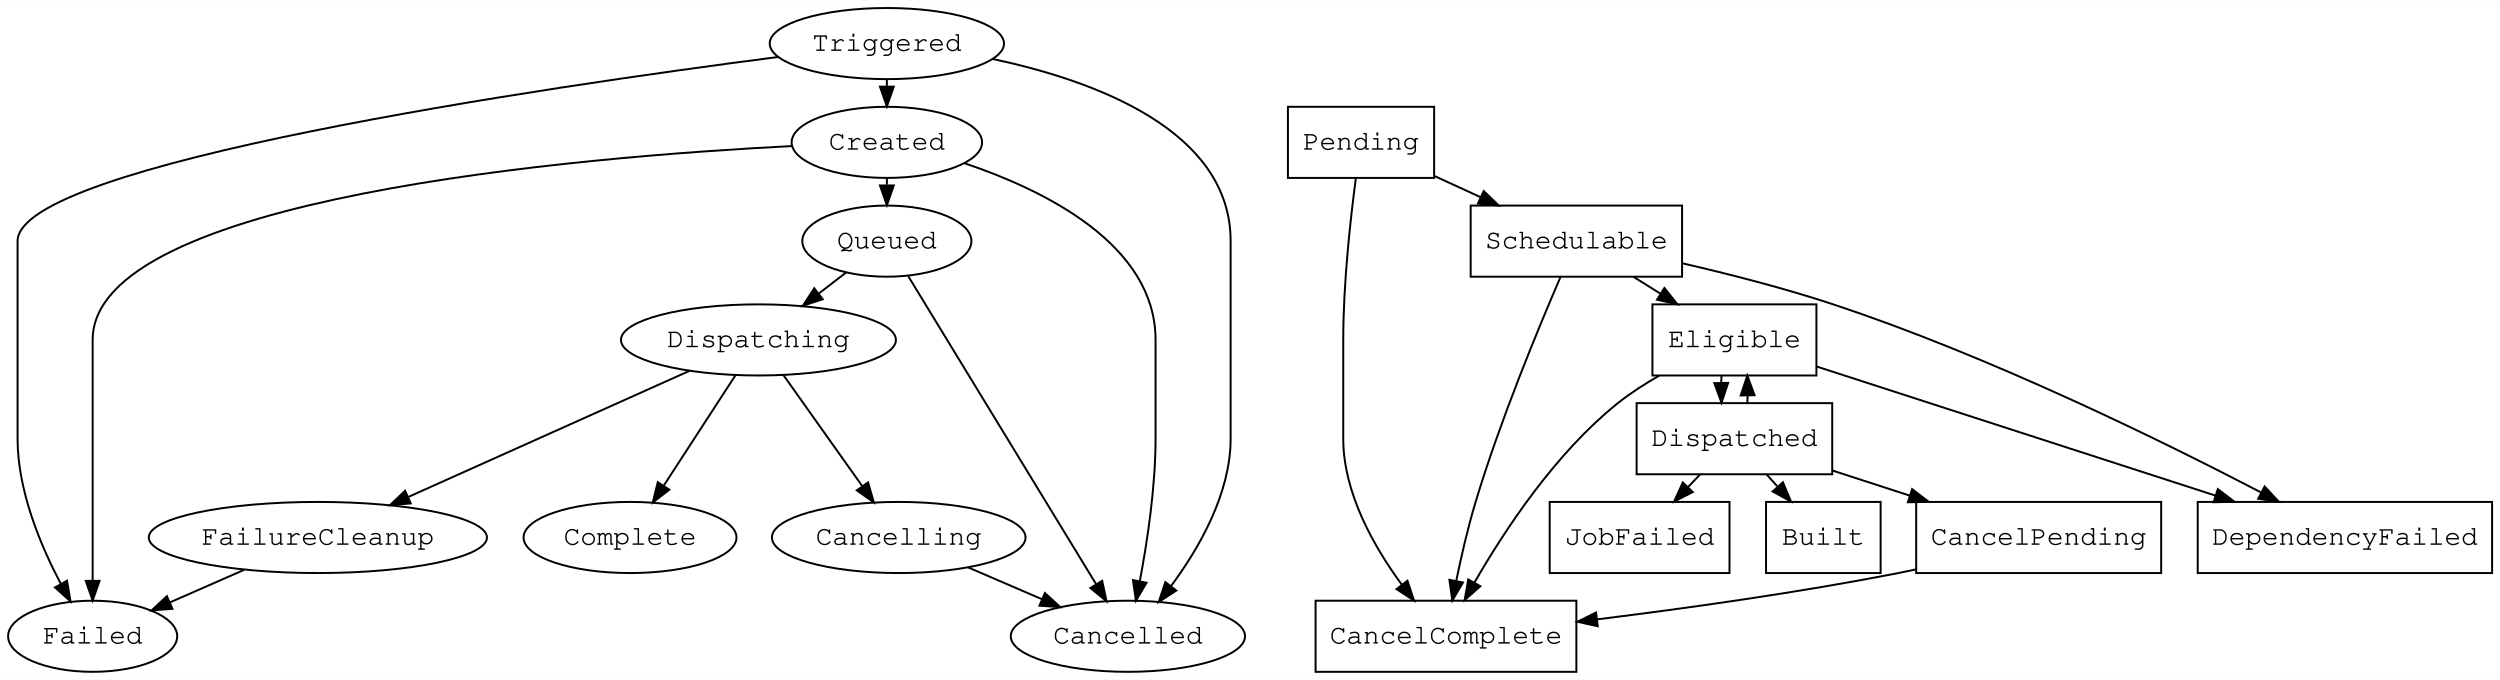
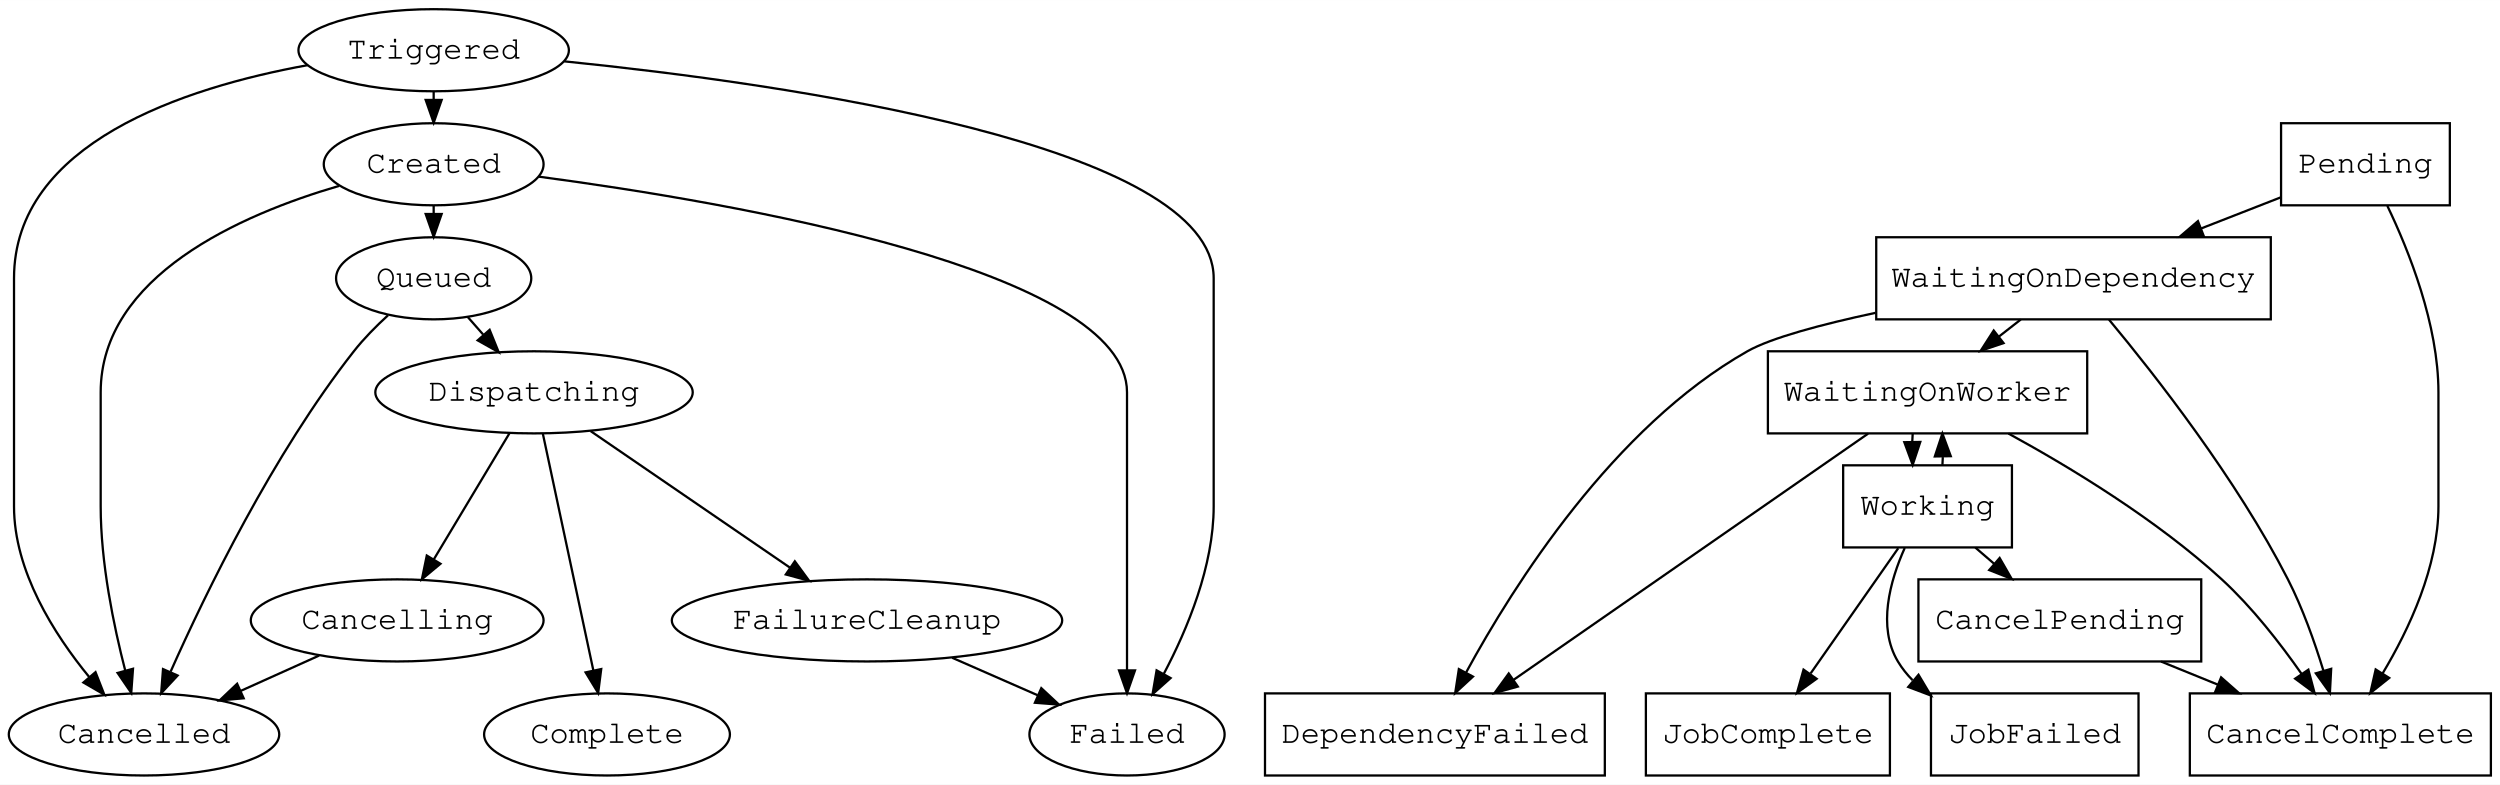
- <svg xmlns="http://www.w3.org/2000/svg" width="1265pt" height="344pt" viewBox="0.00 0.00 1265.40 344.00">
+ <svg xmlns="http://www.w3.org/2000/svg" width="1096pt" height="344pt" viewBox="0.00 0.00 1096.14 344.00">
  <g id="graph0" class="graph" transform="scale(1 1) rotate(0) translate(4 340)">
-     <polygon fill="#ffffff" stroke="transparent" points="-4,4 -4,-340 1261.396,-340 1261.396,4 -4,4" />
+     <polygon fill="#ffffff" stroke="transparent" points="-4,4 -4,-340 1092.145,-340 1092.145,4 -4,4" />
    <g id="node1" class="node">
-       <ellipse fill="none" stroke="#000000" cx="444.896" cy="-318" rx="59.29" ry="18" />
-       <text text-anchor="middle" x="444.896" y="-314.3" font-family="Courier,monospace" font-size="14.00" fill="#000000">Triggered</text>
+       <ellipse fill="none" stroke="#000000" cx="186.145" cy="-318" rx="59.29" ry="18" />
+       <text text-anchor="middle" x="186.145" y="-314.3" font-family="Courier,monospace" font-size="14.00" fill="#000000">Triggered</text>
    </g>
    <g id="node2" class="node">
-       <ellipse fill="none" stroke="#000000" cx="444.896" cy="-268" rx="48.192" ry="18" />
-       <text text-anchor="middle" x="444.896" y="-264.3" font-family="Courier,monospace" font-size="14.00" fill="#000000">Created</text>
+       <ellipse fill="none" stroke="#000000" cx="186.145" cy="-268" rx="48.192" ry="18" />
+       <text text-anchor="middle" x="186.145" y="-264.3" font-family="Courier,monospace" font-size="14.00" fill="#000000">Created</text>
    </g>
    <g id="edge1" class="edge">
-       <path fill="none" stroke="#000000" d="M444.896,-299.949C444.896,-298.83 444.896,-297.691 444.896,-296.542" />
-       <polygon fill="#000000" stroke="#000000" points="448.396,-296.193 444.896,-286.193 441.396,-296.193 448.396,-296.193" />
+       <path fill="none" stroke="#000000" d="M186.145,-299.949C186.145,-298.83 186.145,-297.691 186.145,-296.542" />
+       <polygon fill="#000000" stroke="#000000" points="189.645,-296.193 186.145,-286.193 182.645,-296.193 189.645,-296.193" />
    </g>
    <g id="node7" class="node">
-       <ellipse fill="none" stroke="#000000" cx="42.896" cy="-18" rx="42.793" ry="18" />
-       <text text-anchor="middle" x="42.896" y="-14.3" font-family="Courier,monospace" font-size="14.00" fill="#000000">Failed</text>
+       <ellipse fill="none" stroke="#000000" cx="490.145" cy="-18" rx="42.793" ry="18" />
+       <text text-anchor="middle" x="490.145" y="-14.3" font-family="Courier,monospace" font-size="14.00" fill="#000000">Failed</text>
    </g>
    <g id="edge2" class="edge">
-       <path fill="none" stroke="#000000" d="M390.06,-311.247C272.11,-295.976 4.896,-257.07 4.896,-218 4.896,-218 4.896,-218 4.896,-118 4.896,-91.825 16.414,-64.161 26.767,-44.582" />
-       <polygon fill="#000000" stroke="#000000" points="29.924,-46.106 31.701,-35.661 23.798,-42.718 29.924,-46.106" />
+       <path fill="none" stroke="#000000" d="M243.388,-313.128C340.747,-303.246 528.145,-276.613 528.145,-218 528.145,-218 528.145,-218 528.145,-118 528.145,-91.825 516.627,-64.161 506.274,-44.582" />
+       <polygon fill="#000000" stroke="#000000" points="509.243,-42.718 501.341,-35.661 503.117,-46.106 509.243,-42.718" />
    </g>
    <g id="node9" class="node">
-       <ellipse fill="none" stroke="#000000" cx="566.896" cy="-18" rx="59.29" ry="18" />
-       <text text-anchor="middle" x="566.896" y="-14.3" font-family="Courier,monospace" font-size="14.00" fill="#000000">Cancelled</text>
+       <ellipse fill="none" stroke="#000000" cx="59.145" cy="-18" rx="59.29" ry="18" />
+       <text text-anchor="middle" x="59.145" y="-14.3" font-family="Courier,monospace" font-size="14.00" fill="#000000">Cancelled</text>
    </g>
    <g id="edge3" class="edge">
-       <path fill="none" stroke="#000000" d="M498.522,-310.183C549.647,-299.341 618.896,-274.269 618.896,-218 618.896,-218 618.896,-218 618.896,-118 618.896,-90.216 602.9,-62.489 588.651,-43.304" />
-       <polygon fill="#000000" stroke="#000000" points="591.394,-41.129 582.498,-35.375 585.864,-45.421 591.394,-41.129" />
+       <path fill="none" stroke="#000000" d="M130.939,-311.46C76.74,-301.599 2.145,-277.262 2.145,-218 2.145,-218 2.145,-218 2.145,-118 2.145,-89.674 19.621,-62.057 35.219,-43.049" />
+       <polygon fill="#000000" stroke="#000000" points="37.881,-45.322 41.733,-35.452 32.567,-40.765 37.881,-45.322" />
    </g>
    <g id="node3" class="node">
-       <ellipse fill="none" stroke="#000000" cx="444.896" cy="-218" rx="42.793" ry="18" />
-       <text text-anchor="middle" x="444.896" y="-214.3" font-family="Courier,monospace" font-size="14.00" fill="#000000">Queued</text>
+       <ellipse fill="none" stroke="#000000" cx="186.145" cy="-218" rx="42.793" ry="18" />
+       <text text-anchor="middle" x="186.145" y="-214.3" font-family="Courier,monospace" font-size="14.00" fill="#000000">Queued</text>
    </g>
    <g id="edge4" class="edge">
-       <path fill="none" stroke="#000000" d="M444.896,-249.949C444.896,-248.83 444.896,-247.691 444.896,-246.542" />
-       <polygon fill="#000000" stroke="#000000" points="448.396,-246.193 444.896,-236.193 441.396,-246.193 448.396,-246.193" />
+       <path fill="none" stroke="#000000" d="M186.145,-249.949C186.145,-248.83 186.145,-247.691 186.145,-246.542" />
+       <polygon fill="#000000" stroke="#000000" points="189.645,-246.193 186.145,-236.193 182.645,-246.193 189.645,-246.193" />
    </g>
    <g id="edge5" class="edge">
-       <path fill="none" stroke="#000000" d="M396.805,-266.124C290.101,-260.653 42.896,-240.188 42.896,-168 42.896,-168 42.896,-168 42.896,-118 42.896,-93.718 42.896,-66.12 42.896,-46.077" />
-       <polygon fill="#000000" stroke="#000000" points="46.396,-46.065 42.896,-36.065 39.396,-46.065 46.396,-46.065" />
+       <path fill="none" stroke="#000000" d="M232.316,-262.553C317.359,-251.226 490.145,-221.615 490.145,-168 490.145,-168 490.145,-168 490.145,-118 490.145,-93.718 490.145,-66.12 490.145,-46.077" />
+       <polygon fill="#000000" stroke="#000000" points="493.645,-46.065 490.145,-36.065 486.645,-46.065 493.645,-46.065" />
    </g>
    <g id="edge6" class="edge">
-       <path fill="none" stroke="#000000" d="M484.233,-257.406C524.399,-243.92 580.896,-216.356 580.896,-168 580.896,-168 580.896,-168 580.896,-118 580.896,-93.481 576.717,-65.905 572.926,-45.931" />
-       <polygon fill="#000000" stroke="#000000" points="576.327,-45.086 570.946,-35.959 569.461,-46.45 576.327,-45.086" />
+       <path fill="none" stroke="#000000" d="M144.697,-258.522C101.534,-245.906 40.145,-219 40.145,-168 40.145,-168 40.145,-168 40.145,-118 40.145,-93.32 45.799,-65.807 50.939,-45.897" />
+       <polygon fill="#000000" stroke="#000000" points="54.32,-46.8 53.547,-36.233 47.562,-44.976 54.32,-46.8" />
    </g>
    <g id="node4" class="node">
-       <ellipse fill="none" stroke="#000000" cx="379.896" cy="-168" rx="69.588" ry="18" />
-       <text text-anchor="middle" x="379.896" y="-164.3" font-family="Courier,monospace" font-size="14.00" fill="#000000">Dispatching</text>
+       <ellipse fill="none" stroke="#000000" cx="230.145" cy="-168" rx="69.588" ry="18" />
+       <text text-anchor="middle" x="230.145" y="-164.3" font-family="Courier,monospace" font-size="14.00" fill="#000000">Dispatching</text>
    </g>
    <g id="edge7" class="edge">
-       <path fill="none" stroke="#000000" d="M424.33,-202.18C419.96,-198.818 415.255,-195.199 410.6,-191.618" />
-       <polygon fill="#000000" stroke="#000000" points="412.417,-188.6 402.356,-185.277 408.149,-194.149 412.417,-188.6" />
+       <path fill="none" stroke="#000000" d="M201.041,-201.072C203.235,-198.579 205.535,-195.966 207.839,-193.348" />
+       <polygon fill="#000000" stroke="#000000" points="210.684,-195.412 214.663,-185.593 205.429,-190.788 210.684,-195.412" />
    </g>
    <g id="edge8" class="edge">
-       <path fill="none" stroke="#000000" d="M455.723,-200.251C477.247,-164.966 525.51,-85.846 550.777,-44.425" />
-       <polygon fill="#000000" stroke="#000000" points="553.874,-46.069 556.094,-35.709 547.898,-42.423 553.874,-46.069" />
+       <path fill="none" stroke="#000000" d="M166.125,-201.775C160.902,-197.008 155.517,-191.569 151.145,-186 115.728,-140.888 86.274,-80.305 70.824,-45.575" />
+       <polygon fill="#000000" stroke="#000000" points="73.885,-43.84 66.666,-36.086 67.474,-46.65 73.885,-43.84" />
    </g>
    <g id="node5" class="node">
-       <ellipse fill="none" stroke="#000000" cx="314.896" cy="-68" rx="53.891" ry="18" />
-       <text text-anchor="middle" x="314.896" y="-64.3" font-family="Courier,monospace" font-size="14.00" fill="#000000">Complete</text>
+       <ellipse fill="none" stroke="#000000" cx="262.145" cy="-18" rx="53.891" ry="18" />
+       <text text-anchor="middle" x="262.145" y="-14.3" font-family="Courier,monospace" font-size="14.00" fill="#000000">Complete</text>
    </g>
    <g id="edge9" class="edge">
-       <path fill="none" stroke="#000000" d="M368.276,-150.122C358.2,-134.622 343.483,-111.98 332.052,-94.394" />
-       <polygon fill="#000000" stroke="#000000" points="334.801,-92.2 326.416,-85.723 328.932,-96.015 334.801,-92.2" />
+       <path fill="none" stroke="#000000" d="M234.005,-149.906C239.507,-124.117 249.654,-76.548 256.142,-46.136" />
+       <polygon fill="#000000" stroke="#000000" points="259.608,-46.668 258.271,-36.158 252.762,-45.207 259.608,-46.668" />
    </g>
    <g id="node6" class="node">
-       <ellipse fill="none" stroke="#000000" cx="156.896" cy="-68" rx="85.585" ry="18" />
-       <text text-anchor="middle" x="156.896" y="-64.3" font-family="Courier,monospace" font-size="14.00" fill="#000000">FailureCleanup</text>
+       <ellipse fill="none" stroke="#000000" cx="376.145" cy="-68" rx="85.585" ry="18" />
+       <text text-anchor="middle" x="376.145" y="-64.3" font-family="Courier,monospace" font-size="14.00" fill="#000000">FailureCleanup</text>
    </g>
    <g id="edge10" class="edge">
-       <path fill="none" stroke="#000000" d="M345.052,-152.375C306.673,-135.165 244.809,-107.423 202.573,-88.483" />
-       <polygon fill="#000000" stroke="#000000" points="203.903,-85.243 193.346,-84.345 201.038,-91.63 203.903,-85.243" />
+       <path fill="none" stroke="#000000" d="M254.912,-151.036C278.991,-134.544 315.742,-109.372 342.469,-91.066" />
+       <polygon fill="#000000" stroke="#000000" points="344.493,-93.921 350.766,-85.383 340.538,-88.146 344.493,-93.921" />
    </g>
    <g id="node8" class="node">
-       <ellipse fill="none" stroke="#000000" cx="450.896" cy="-68" rx="64.189" ry="18" />
-       <text text-anchor="middle" x="450.896" y="-64.3" font-family="Courier,monospace" font-size="14.00" fill="#000000">Cancelling</text>
+       <ellipse fill="none" stroke="#000000" cx="170.145" cy="-68" rx="64.189" ry="18" />
+       <text text-anchor="middle" x="170.145" y="-64.3" font-family="Courier,monospace" font-size="14.00" fill="#000000">Cancelling</text>
    </g>
    <g id="edge11" class="edge">
-       <path fill="none" stroke="#000000" d="M392.59,-150.122C403.696,-134.48 419.966,-111.564 432.499,-93.911" />
-       <polygon fill="#000000" stroke="#000000" points="435.377,-95.903 438.313,-85.723 429.67,-91.851 435.377,-95.903" />
+       <path fill="none" stroke="#000000" d="M219.418,-150.122C210.175,-134.718 196.7,-112.259 186.177,-94.72" />
+       <polygon fill="#000000" stroke="#000000" points="189.127,-92.835 180.981,-86.06 183.125,-96.436 189.127,-92.835" />
    </g>
    <g id="edge12" class="edge">
-       <path fill="none" stroke="#000000" d="M119.568,-51.628C107.579,-46.369 94.265,-40.53 82.142,-35.213" />
-       <polygon fill="#000000" stroke="#000000" points="83.286,-31.893 72.723,-31.082 80.475,-38.304 83.286,-31.893" />
+       <path fill="none" stroke="#000000" d="M413.473,-51.628C425.462,-46.369 438.776,-40.53 450.899,-35.213" />
+       <polygon fill="#000000" stroke="#000000" points="452.566,-38.304 460.318,-31.082 449.755,-31.893 452.566,-38.304" />
    </g>
    <g id="edge13" class="edge">
-       <path fill="none" stroke="#000000" d="M486.015,-52.863C497.812,-47.778 511.112,-42.045 523.469,-36.719" />
-       <polygon fill="#000000" stroke="#000000" points="524.896,-39.915 532.694,-32.742 522.125,-33.486 524.896,-39.915" />
+       <path fill="none" stroke="#000000" d="M135.935,-52.59C125.086,-47.703 112.958,-42.24 101.602,-37.125" />
+       <polygon fill="#000000" stroke="#000000" points="102.845,-33.846 92.29,-32.93 99.97,-40.228 102.845,-33.846" />
    </g>
    <g id="node10" class="node">
-       <polygon fill="none" stroke="#000000" points="721.896,-286 647.896,-286 647.896,-250 721.896,-250 721.896,-286" />
-       <text text-anchor="middle" x="684.896" y="-264.3" font-family="Courier,monospace" font-size="14.00" fill="#000000">Pending</text>
+       <polygon fill="none" stroke="#000000" points="1070.145,-286 996.145,-286 996.145,-250 1070.145,-250 1070.145,-286" />
+       <text text-anchor="middle" x="1033.145" y="-264.3" font-family="Courier,monospace" font-size="14.00" fill="#000000">Pending</text>
+     </g>
+     <g id="node11" class="node">
+       <polygon fill="none" stroke="#000000" points="991.645,-236 818.645,-236 818.645,-200 991.645,-200 991.645,-236" />
+       <text text-anchor="middle" x="905.145" y="-214.3" font-family="Courier,monospace" font-size="14.00" fill="#000000">WaitingOnDependency</text>
+     </g>
+     <g id="edge14" class="edge">
+       <path fill="none" stroke="#000000" d="M996.122,-253.538C985.169,-249.26 972.926,-244.477 961.059,-239.842" />
+       <polygon fill="#000000" stroke="#000000" points="962.244,-236.547 951.655,-236.168 959.697,-243.067 962.244,-236.547" />
+     </g>
+     <g id="node18" class="node">
+       <polygon fill="none" stroke="#000000" points="1088.145,-36 956.145,-36 956.145,0 1088.145,0 1088.145,-36" />
+       <text text-anchor="middle" x="1022.145" y="-14.3" font-family="Courier,monospace" font-size="14.00" fill="#000000">CancelComplete</text>
+     </g>
+     <g id="edge15" class="edge">
+       <path fill="none" stroke="#000000" d="M1042.746,-249.76C1052.172,-230.129 1065.145,-197.712 1065.145,-168 1065.145,-168 1065.145,-168 1065.145,-118 1065.145,-91.571 1052.312,-64.174 1040.667,-44.754" />
+       <polygon fill="#000000" stroke="#000000" points="1043.558,-42.776 1035.28,-36.163 1037.628,-46.495 1043.558,-42.776" />
    </g>
    <g id="node12" class="node">
-       <polygon fill="none" stroke="#000000" points="847.396,-236 740.396,-236 740.396,-200 847.396,-200 847.396,-236" />
-       <text text-anchor="middle" x="793.896" y="-214.3" font-family="Courier,monospace" font-size="14.00" fill="#000000">Schedulable</text>
+       <polygon fill="none" stroke="#000000" points="911.145,-186 771.145,-186 771.145,-150 911.145,-150 911.145,-186" />
+       <text text-anchor="middle" x="841.145" y="-164.3" font-family="Courier,monospace" font-size="14.00" fill="#000000">WaitingOnWorker</text>
    </g>
-     <g id="edge14" class="edge">
-       <path fill="none" stroke="#000000" d="M722.103,-250.933C729.639,-247.476 737.666,-243.793 745.522,-240.19" />
-       <polygon fill="#000000" stroke="#000000" points="746.995,-243.365 754.625,-236.014 744.077,-237.002 746.995,-243.365" />
+     <g id="edge16" class="edge">
+       <path fill="none" stroke="#000000" d="M882.039,-199.949C878.906,-197.501 875.65,-194.957 872.404,-192.421" />
+       <polygon fill="#000000" stroke="#000000" points="874.466,-189.591 864.431,-186.193 870.157,-195.107 874.466,-189.591" />
    </g>
-     <g id="node18" class="node">
-       <polygon fill="none" stroke="#000000" points="793.896,-36 661.896,-36 661.896,0 793.896,0 793.896,-36" />
-       <text text-anchor="middle" x="727.896" y="-14.3" font-family="Courier,monospace" font-size="14.00" fill="#000000">CancelComplete</text>
+     <g id="node16" class="node">
+       <polygon fill="none" stroke="#000000" points="699.645,-36 550.645,-36 550.645,0 699.645,0 699.645,-36" />
+       <text text-anchor="middle" x="625.145" y="-14.3" font-family="Courier,monospace" font-size="14.00" fill="#000000">DependencyFailed</text>
    </g>
-     <g id="edge15" class="edge">
-       <path fill="none" stroke="#000000" d="M682.293,-249.979C679.635,-229.99 675.896,-196.762 675.896,-168 675.896,-168 675.896,-168 675.896,-118 675.896,-90.557 691.503,-63.17 705.616,-44.014" />
-       <polygon fill="#000000" stroke="#000000" points="708.4,-46.135 711.728,-36.077 702.854,-41.864 708.4,-46.135" />
+     <g id="edge17" class="edge">
+       <path fill="none" stroke="#000000" d="M818.324,-202.857C794.591,-197.776 772.547,-191.895 762.145,-186 703.436,-152.728 659.759,-83.648 638.858,-45.243" />
+       <polygon fill="#000000" stroke="#000000" points="641.824,-43.366 634.039,-36.18 635.644,-46.653 641.824,-43.366" />
    </g>
-     <g id="node11" class="node">
-       <polygon fill="none" stroke="#000000" points="923.396,-136 824.396,-136 824.396,-100 923.396,-100 923.396,-136" />
-       <text text-anchor="middle" x="873.896" y="-114.3" font-family="Courier,monospace" font-size="14.00" fill="#000000">Dispatched</text>
+     <g id="edge18" class="edge">
+       <path fill="none" stroke="#000000" d="M920.692,-199.885C941.039,-175.426 976.738,-129.84 999.145,-86 1005.57,-73.429 1010.812,-58.668 1014.661,-46.117" />
+       <polygon fill="#000000" stroke="#000000" points="1018.116,-46.771 1017.561,-36.191 1011.397,-44.808 1018.116,-46.771" />
    </g>
    <g id="node13" class="node">
-       <polygon fill="none" stroke="#000000" points="915.396,-186 832.396,-186 832.396,-150 915.396,-150 915.396,-186" />
-       <text text-anchor="middle" x="873.896" y="-164.3" font-family="Courier,monospace" font-size="14.00" fill="#000000">Eligible</text>
+       <polygon fill="none" stroke="#000000" points="878.145,-136 804.145,-136 804.145,-100 878.145,-100 878.145,-136" />
+       <text text-anchor="middle" x="841.145" y="-114.3" font-family="Courier,monospace" font-size="14.00" fill="#000000">Working</text>
+     </g>
+     <g id="edge19" class="edge">
+       <path fill="none" stroke="#000000" d="M834.632,-149.949C834.554,-148.83 834.495,-147.691 834.455,-146.542" />
+       <polygon fill="#000000" stroke="#000000" points="837.96,-146.248 834.622,-136.193 830.961,-146.135 837.96,-146.248" />
+     </g>
+     <g id="edge21" class="edge">
+       <path fill="none" stroke="#000000" d="M815.09,-149.906C776.169,-122.878 702.801,-71.928 659.526,-41.876" />
+       <polygon fill="#000000" stroke="#000000" points="661.502,-38.987 651.292,-36.158 657.509,-44.736 661.502,-38.987" />
+     </g>
+     <g id="edge20" class="edge">
+       <path fill="none" stroke="#000000" d="M876.592,-149.941C903.905,-135.016 941.685,-112.095 970.145,-86 983.444,-73.806 995.824,-57.884 1005.166,-44.513" />
+       <polygon fill="#000000" stroke="#000000" points="1008.117,-46.397 1010.845,-36.159 1002.328,-42.461 1008.117,-46.397" />
    </g>
    <g id="edge24" class="edge">
-       <path fill="none" stroke="#000000" d="M880.419,-136.193C880.495,-137.313 880.553,-138.453 880.591,-139.604" />
-       <polygon fill="#000000" stroke="#000000" points="877.085,-139.889 880.409,-149.949 884.084,-140.012 877.085,-139.889" />
+       <path fill="none" stroke="#000000" d="M847.667,-136.193C847.744,-137.313 847.801,-138.453 847.839,-139.604" />
+       <polygon fill="#000000" stroke="#000000" points="844.334,-139.889 847.657,-149.949 851.332,-140.012 844.334,-139.889" />
    </g>
    <g id="node14" class="node">
-       <polygon fill="none" stroke="#000000" points="947.896,-86 889.896,-86 889.896,-50 947.896,-50 947.896,-86" />
-       <text text-anchor="middle" x="918.896" y="-64.3" font-family="Courier,monospace" font-size="14.00" fill="#000000">Built</text>
+       <polygon fill="none" stroke="#000000" points="824.645,-36 717.645,-36 717.645,0 824.645,0 824.645,-36" />
+       <text text-anchor="middle" x="771.145" y="-14.3" font-family="Courier,monospace" font-size="14.00" fill="#000000">JobComplete</text>
    </g>
    <g id="edge22" class="edge">
-       <path fill="none" stroke="#000000" d="M890.142,-99.949C891.904,-97.991 893.722,-95.971 895.548,-93.943" />
-       <polygon fill="#000000" stroke="#000000" points="898.435,-95.967 902.523,-86.193 893.232,-91.284 898.435,-95.967" />
+       <path fill="none" stroke="#000000" d="M828.306,-99.659C817.55,-84.293 802.052,-62.153 789.906,-44.801" />
+       <polygon fill="#000000" stroke="#000000" points="792.504,-42.41 783.902,-36.225 786.77,-46.425 792.504,-42.41" />
    </g>
    <g id="node15" class="node">
-       <polygon fill="none" stroke="#000000" points="871.396,-86 780.396,-86 780.396,-50 871.396,-50 871.396,-86" />
-       <text text-anchor="middle" x="825.896" y="-64.3" font-family="Courier,monospace" font-size="14.00" fill="#000000">JobFailed</text>
+       <polygon fill="none" stroke="#000000" points="933.645,-36 842.645,-36 842.645,0 933.645,0 933.645,-36" />
+       <text text-anchor="middle" x="888.145" y="-14.3" font-family="Courier,monospace" font-size="14.00" fill="#000000">JobFailed</text>
    </g>
    <g id="edge23" class="edge">
-       <path fill="none" stroke="#000000" d="M856.567,-99.949C854.553,-97.851 852.471,-95.682 850.384,-93.508" />
-       <polygon fill="#000000" stroke="#000000" points="852.811,-90.983 843.361,-86.193 847.762,-95.83 852.811,-90.983" />
+       <path fill="none" stroke="#000000" d="M831.137,-99.755C824.69,-85.323 819.054,-65.151 828.145,-50 829.937,-47.014 832.112,-44.291 834.559,-41.81" />
+       <polygon fill="#000000" stroke="#000000" points="837.183,-44.178 842.603,-35.074 832.689,-38.811 837.183,-44.178" />
    </g>
    <g id="node17" class="node">
-       <polygon fill="none" stroke="#000000" points="1089.896,-86 965.896,-86 965.896,-50 1089.896,-50 1089.896,-86" />
-       <text text-anchor="middle" x="1027.896" y="-64.3" font-family="Courier,monospace" font-size="14.00" fill="#000000">CancelPending</text>
+       <polygon fill="none" stroke="#000000" points="961.145,-86 837.145,-86 837.145,-50 961.145,-50 961.145,-86" />
+       <text text-anchor="middle" x="899.145" y="-64.3" font-family="Courier,monospace" font-size="14.00" fill="#000000">CancelPending</text>
    </g>
    <g id="edge25" class="edge">
-       <path fill="none" stroke="#000000" d="M923.47,-101.904C935.872,-97.878 949.366,-93.497 962.409,-89.262" />
-       <polygon fill="#000000" stroke="#000000" points="963.839,-92.478 972.27,-86.061 961.678,-85.82 963.839,-92.478" />
-     </g>
-     <g id="edge16" class="edge">
-       <path fill="none" stroke="#000000" d="M822.778,-199.949C827.196,-197.187 831.811,-194.303 836.383,-191.446" />
-       <polygon fill="#000000" stroke="#000000" points="838.432,-194.293 845.057,-186.025 834.722,-188.357 838.432,-194.293" />
-     </g>
-     <g id="node16" class="node">
-       <polygon fill="none" stroke="#000000" points="1257.396,-86 1108.396,-86 1108.396,-50 1257.396,-50 1257.396,-86" />
-       <text text-anchor="middle" x="1182.896" y="-64.3" font-family="Courier,monospace" font-size="14.00" fill="#000000">DependencyFailed</text>
-     </g>
-     <g id="edge17" class="edge">
-       <path fill="none" stroke="#000000" d="M847.561,-206.778C871.21,-201.325 899.182,-194.178 923.896,-186 1002.946,-159.842 1090.149,-116.993 1140.521,-90.76" />
-       <polygon fill="#000000" stroke="#000000" points="1142.253,-93.804 1149.487,-86.063 1139.005,-87.603 1142.253,-93.804" />
-     </g>
-     <g id="edge18" class="edge">
-       <path fill="none" stroke="#000000" d="M785.91,-199.941C775.025,-174.797 755.452,-127.633 742.896,-86 739.009,-73.109 735.664,-58.564 733.127,-46.244" />
-       <polygon fill="#000000" stroke="#000000" points="736.491,-45.215 731.111,-36.088 729.625,-46.578 736.491,-45.215" />
-     </g>
-     <g id="edge19" class="edge">
-       <path fill="none" stroke="#000000" d="M867.384,-149.949C867.305,-148.83 867.246,-147.691 867.207,-146.542" />
-       <polygon fill="#000000" stroke="#000000" points="870.712,-146.248 867.374,-136.193 863.713,-146.135 870.712,-146.248" />
-     </g>
-     <g id="edge21" class="edge">
-       <path fill="none" stroke="#000000" d="M915.569,-154.514C967.405,-137.738 1056.499,-108.905 1117.475,-89.172" />
-       <polygon fill="#000000" stroke="#000000" points="1118.573,-92.495 1127.01,-86.086 1116.418,-85.835 1118.573,-92.495" />
-     </g>
-     <g id="edge20" class="edge">
-       <path fill="none" stroke="#000000" d="M835.818,-149.922C828.576,-145.781 821.274,-141.085 814.896,-136 783.346,-110.847 757.508,-71.595 742.407,-45.352" />
-       <polygon fill="#000000" stroke="#000000" points="745.285,-43.33 737.338,-36.322 739.181,-46.756 745.285,-43.33" />
+       <path fill="none" stroke="#000000" d="M862.084,-99.949C864.761,-97.641 867.538,-95.248 870.312,-92.856" />
+       <polygon fill="#000000" stroke="#000000" points="872.753,-95.373 878.041,-86.193 868.182,-90.071 872.753,-95.373" />
    </g>
    <g id="edge26" class="edge">
-       <path fill="none" stroke="#000000" d="M965.645,-51.808C962.694,-51.169 959.766,-50.563 956.896,-50 906.462,-40.114 849.198,-32.113 804.55,-26.584" />
-       <polygon fill="#000000" stroke="#000000" points="804.706,-23.077 794.355,-25.337 803.856,-30.025 804.706,-23.077" />
+       <path fill="none" stroke="#000000" d="M943.551,-49.949C951.65,-46.656 960.179,-43.189 968.512,-39.802" />
+       <polygon fill="#000000" stroke="#000000" points="969.858,-43.033 977.804,-36.025 967.222,-36.548 969.858,-43.033" />
    </g>
  </g>
</svg>
